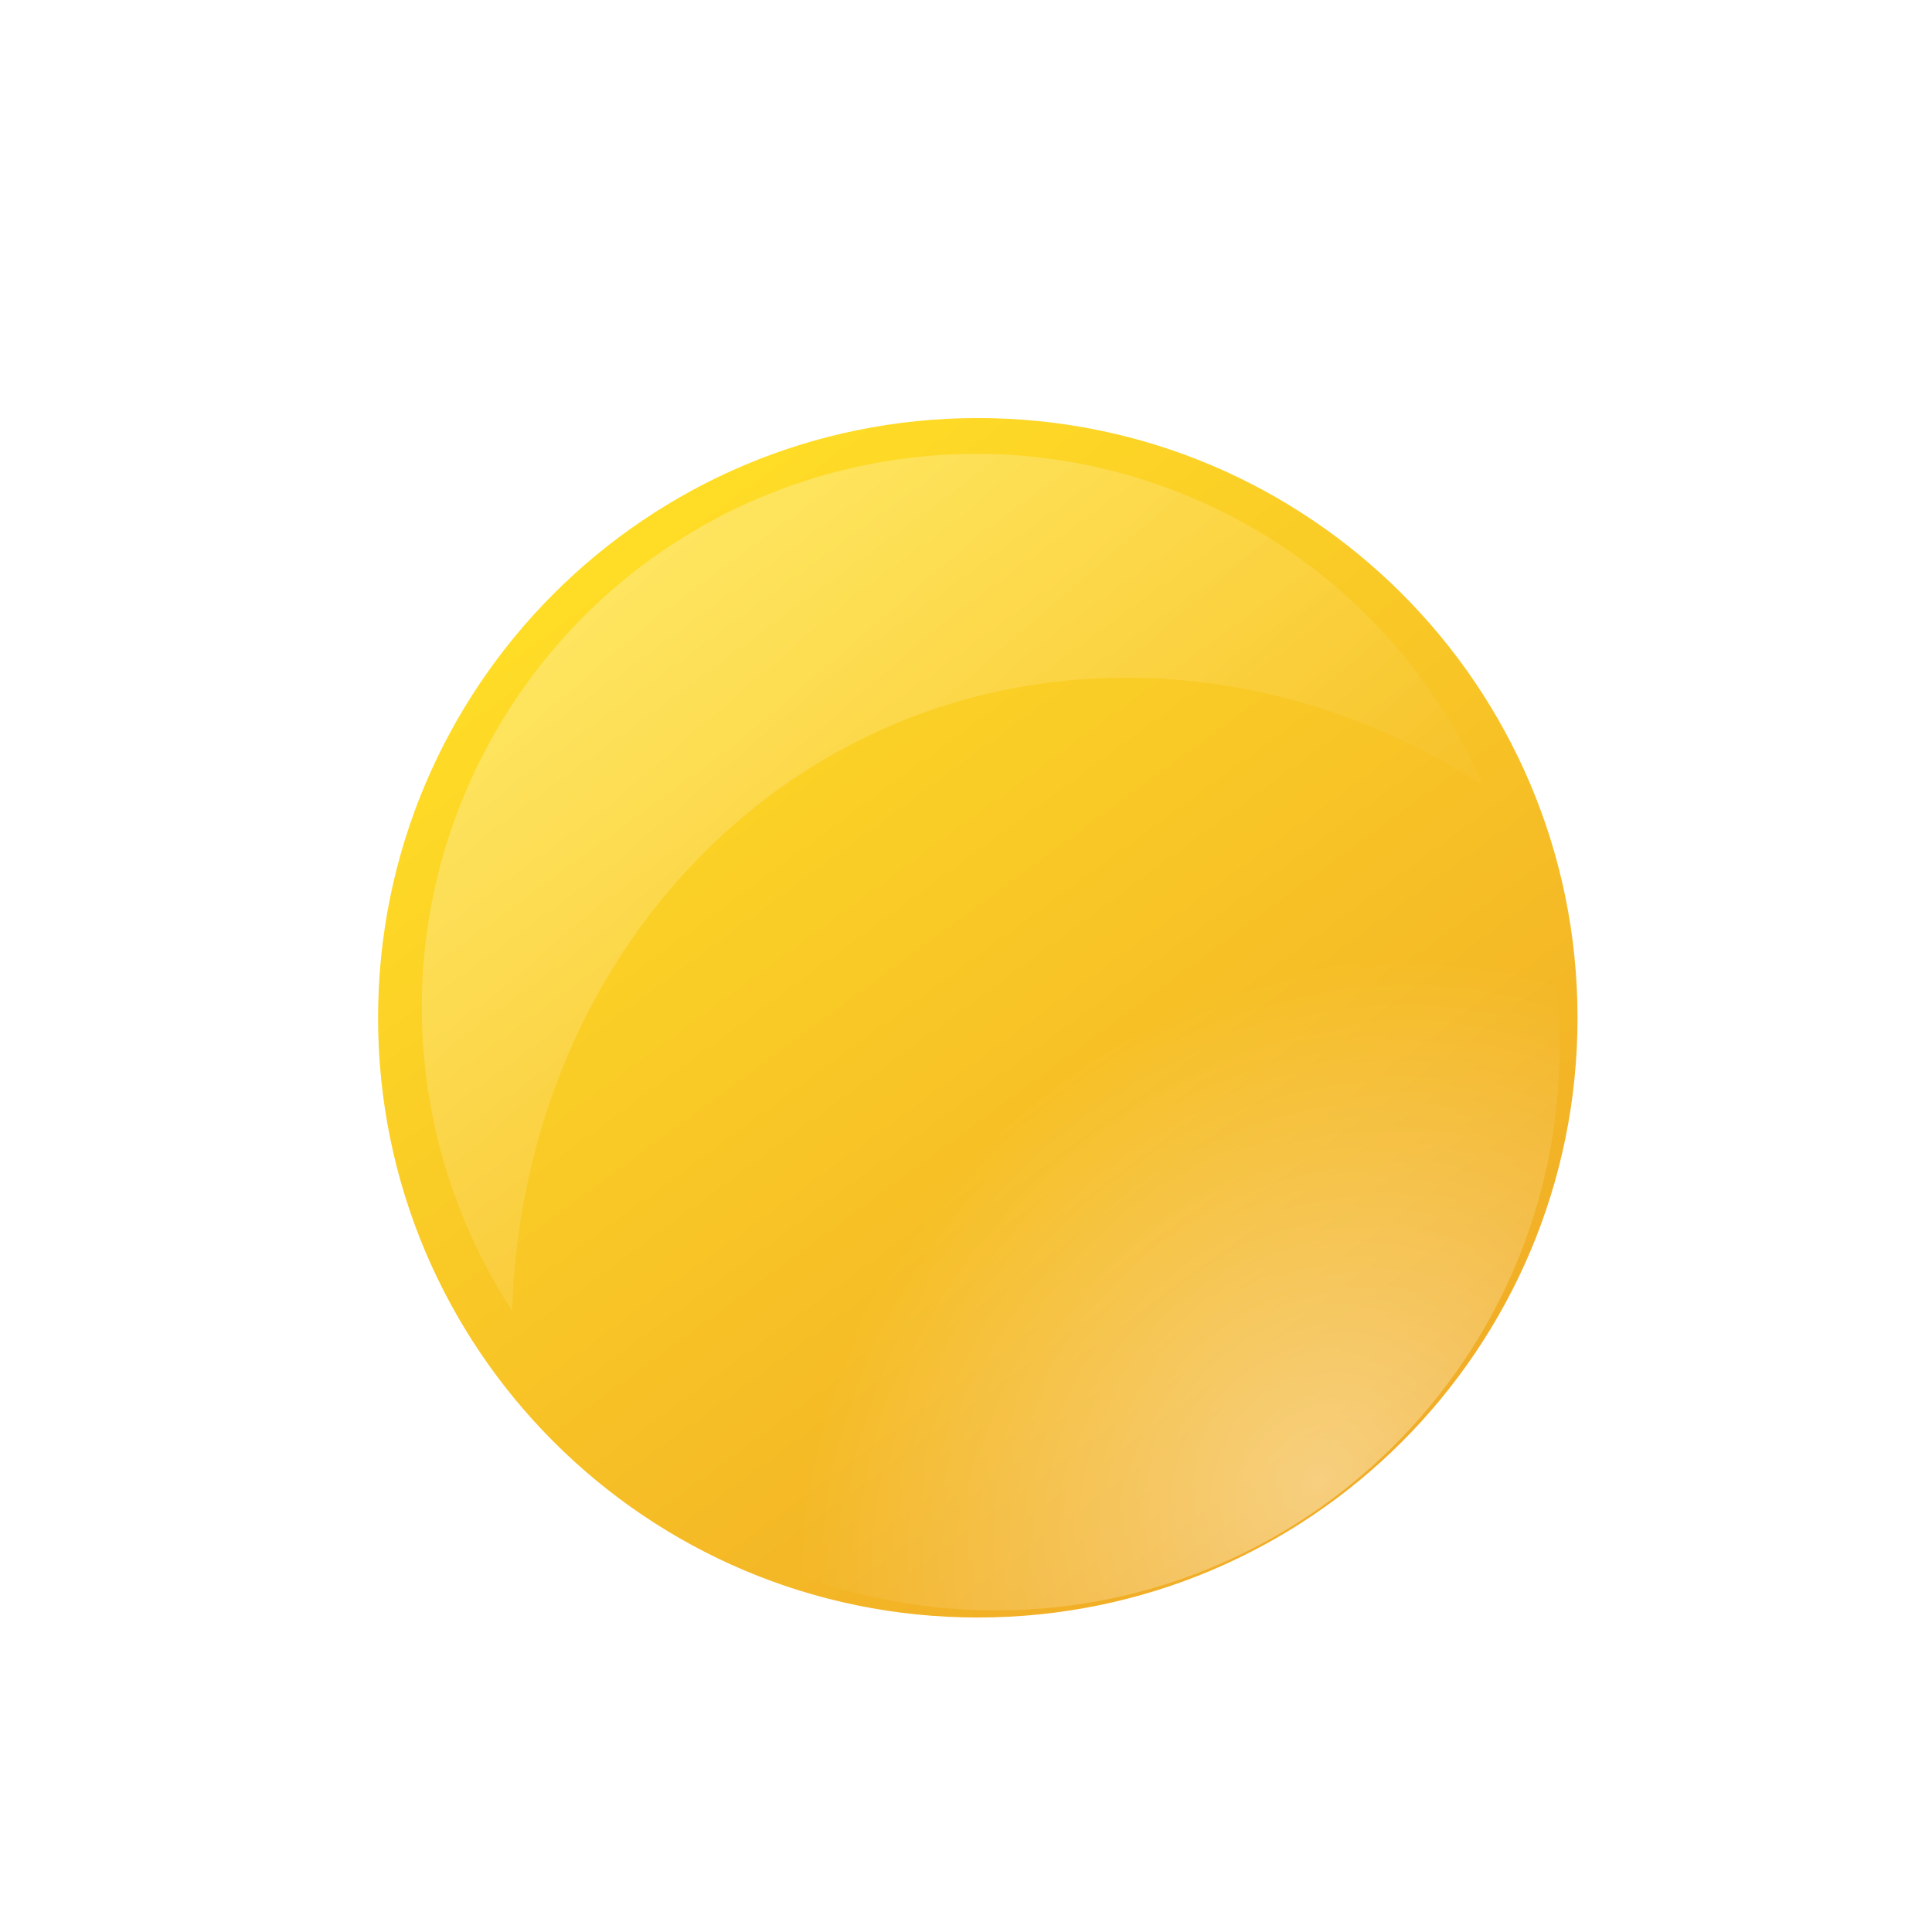
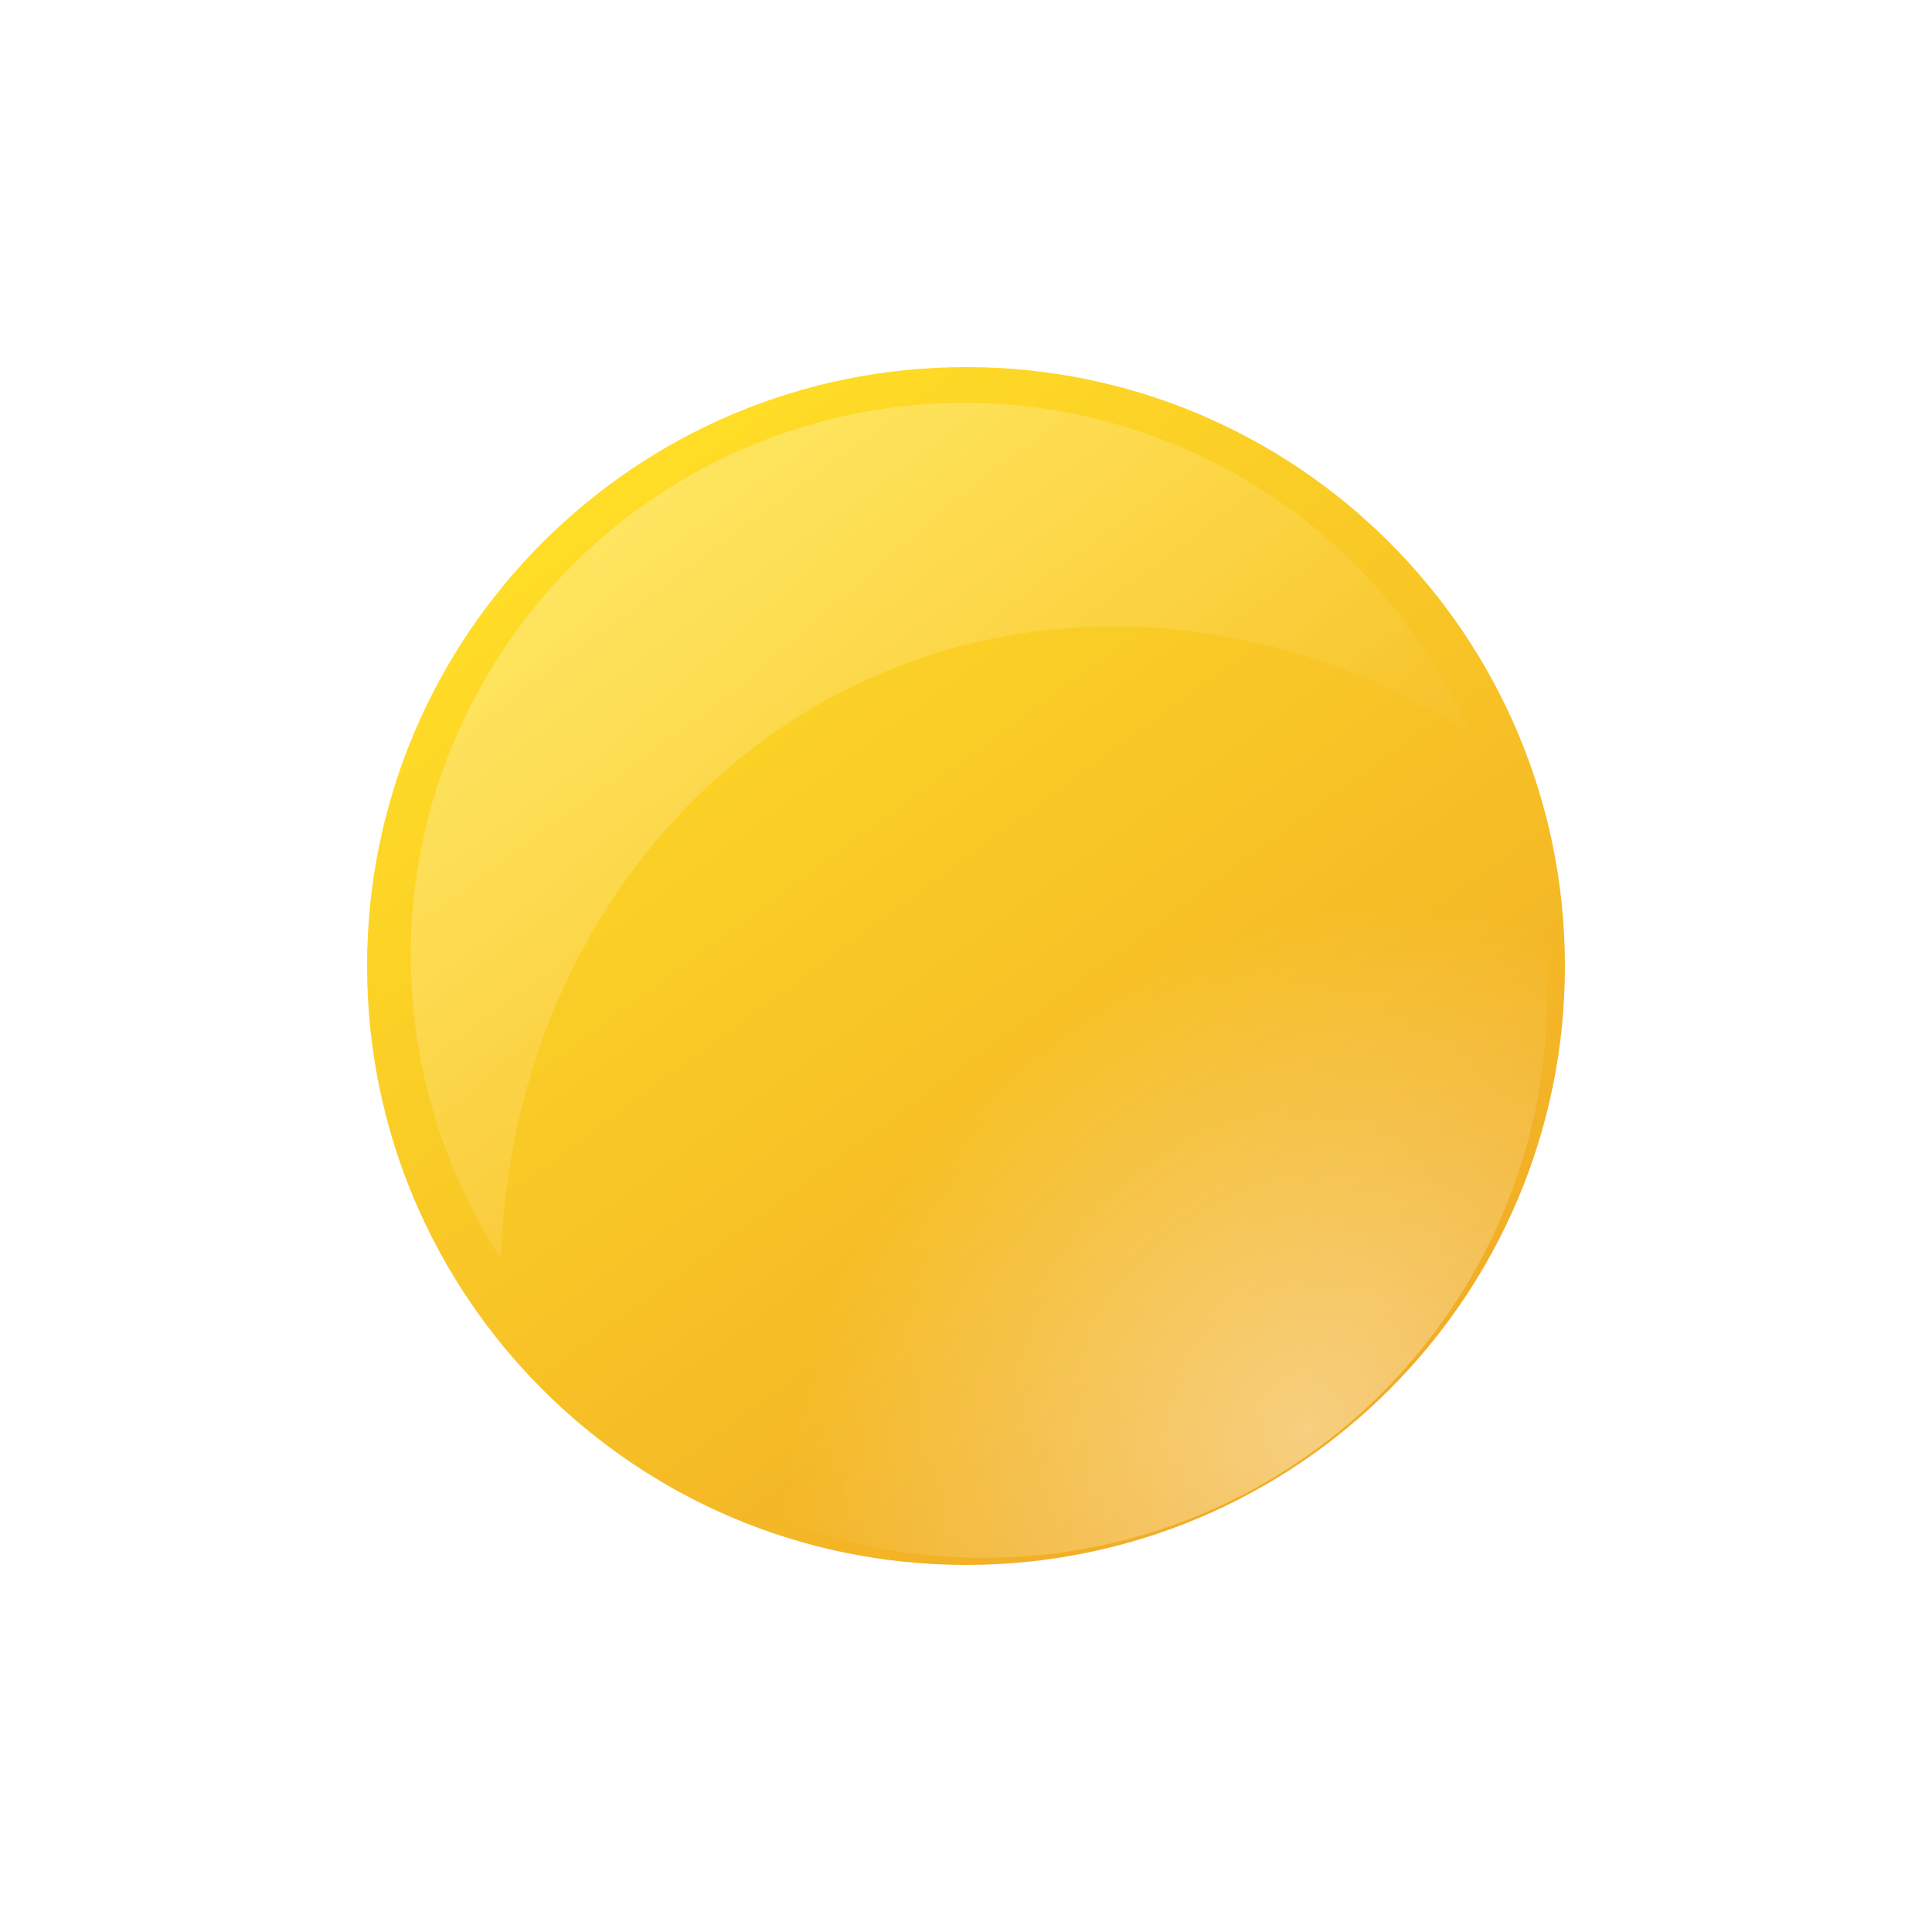
- <svg xmlns="http://www.w3.org/2000/svg" xmlns:xlink="http://www.w3.org/1999/xlink" viewBox="0 0 400 400" version="1.1" id="svg40">
+ <svg xmlns="http://www.w3.org/2000/svg" xmlns:xlink="http://www.w3.org/1999/xlink" id="svg40" version="1.1" viewBox="0 0 400 400">
  <defs id="defs22">
    <filter id="b">
-       <feGaussianBlur stdDeviation=".53" id="feGaussianBlur2" />
+       <feGaussianBlur id="feGaussianBlur2" stdDeviation=".53" />
    </filter>
    <linearGradient id="a">
-       <stop stop-color="#fff" offset="0" id="stop5" />
-       <stop stop-color="#fff" stop-opacity="0" offset="1" id="stop7" />
+       <stop id="stop5" offset="0" stop-color="#fff" />
+       <stop id="stop7" offset="1" stop-opacity="0" stop-color="#fff" />
    </linearGradient>
-     <linearGradient id="e" x1="275.61" x2="342" y1="300.86" y2="391.45" gradientUnits="userSpaceOnUse">
-       <stop stop-color="#FFDD26" offset="0" id="stop10" />
-       <stop stop-color="#F0AA26" offset="1" id="stop12" />
+     <linearGradient gradientUnits="userSpaceOnUse" y2="391.45" y1="300.86" x2="342" x1="275.61" id="e">
+       <stop id="stop10" offset="0" stop-color="#FFDD26" />
+       <stop id="stop12" offset="1" stop-color="#F0AA26" />
    </linearGradient>
-     <linearGradient id="f" x1="241.41" x2="315.47" y1="287.49" y2="367.88" gradientUnits="userSpaceOnUse" xlink:href="#a" />
-     <linearGradient id="d" x1="299.02" x2="341.96" y1="866.54" y2="916.36" gradientUnits="userSpaceOnUse" xlink:href="#a" />
-     <radialGradient id="c" cx="312.78" cy="386.57" r="53.036" gradientTransform="matrix(-.59327 -.59327 .71505 -.71505 243.27 849.03)" gradientUnits="userSpaceOnUse">
-       <stop stop-color="#fff" stop-opacity=".408" offset="0" id="stop17" />
-       <stop stop-color="#fff" stop-opacity="0" offset="1" id="stop19" />
+     <linearGradient xlink:href="#a" gradientUnits="userSpaceOnUse" y2="367.88" y1="287.49" x2="315.47" x1="241.41" id="f" />
+     <linearGradient xlink:href="#a" gradientUnits="userSpaceOnUse" y2="916.36" y1="866.54" x2="341.96" x1="299.02" id="d" />
+     <radialGradient gradientUnits="userSpaceOnUse" gradientTransform="matrix(-0.59327,-0.59327,0.71505,-0.71505,243.27,849.03)" r="53.036" cy="386.57" cx="312.78" id="c">
+       <stop id="stop17" offset="0" stop-opacity=".408" stop-color="#fff" />
+       <stop id="stop19" offset="1" stop-opacity="0" stop-color="#fff" />
    </radialGradient>
  </defs>
-   <g transform="matrix(2.9052 0 0 2.9052 -770.2 -2412.5)" id="g38">
-     <path transform="matrix(.80587 0 0 .80587 90.008 624.02)" d="m356.79 346.11c0 29.291-23.745 53.036-53.036 53.036s-53.036-23.745-53.036-53.036 23.745-53.036 53.036-53.036 53.036 23.745 53.036 53.036z" fill="url(#e)" id="path32" />
-     <path transform="matrix(.75825 0 0 .75825 105.73 642.52)" d="m356.79 346.11c0 29.291-23.745 53.036-53.036 53.036s-53.036-23.745-53.036-53.036 23.745-53.036 53.036-53.036 53.036 23.745 53.036 53.036z" fill="url(#c)" id="path34" />
-     <path d="m333.79 862.76c-13.331 0.301-26.186 7.358-33.336 19.742-7.69 13.32-6.714 29.266 1.155 41.331 0.853-26.532 21.132-46.515 46.324-45.054 8.259 0.479 16.054 3.2 22.859 7.591-3.258-7.45-8.817-13.953-16.394-18.327-6.487-3.745-13.625-5.439-20.608-5.282z" fill="url(#d)" opacity=".318" id="path36" />
+   <g id="g38" transform="matrix(2.901255,0,0,2.901255,-771.3235,-2419.658)">
+     <path style="fill:url(#e)" id="path32" d="m 356.79,346.11 c 0,29.291 -23.745,53.036 -53.036,53.036 -29.291,0 -53.036,-23.745 -53.036,-53.036 0,-29.291 23.745,-53.036 53.036,-53.036 29.291,0 53.036,23.745 53.036,53.036 z" transform="matrix(0.80587,0,0,0.80587,90.008,624.02)" />
+     <path style="fill:url(#c)" id="path34" d="m 356.79,346.11 c 0,29.291 -23.745,53.036 -53.036,53.036 -29.291,0 -53.036,-23.745 -53.036,-53.036 0,-29.291 23.745,-53.036 53.036,-53.036 29.291,0 53.036,23.745 53.036,53.036 z" transform="matrix(0.75825,0,0,0.75825,105.73,642.52)" />
+     <path style="opacity:0.318;fill:url(#d)" id="path36" d="m 333.79,862.76 c -13.331,0.301 -26.186,7.358 -33.336,19.742 -7.69,13.32 -6.714,29.266 1.155,41.331 0.853,-26.532 21.132,-46.515 46.324,-45.054 8.259,0.479 16.054,3.2 22.859,7.591 -3.258,-7.45 -8.817,-13.953 -16.394,-18.327 -6.487,-3.745 -13.625,-5.439 -20.608,-5.282 z" />
  </g>
</svg>
